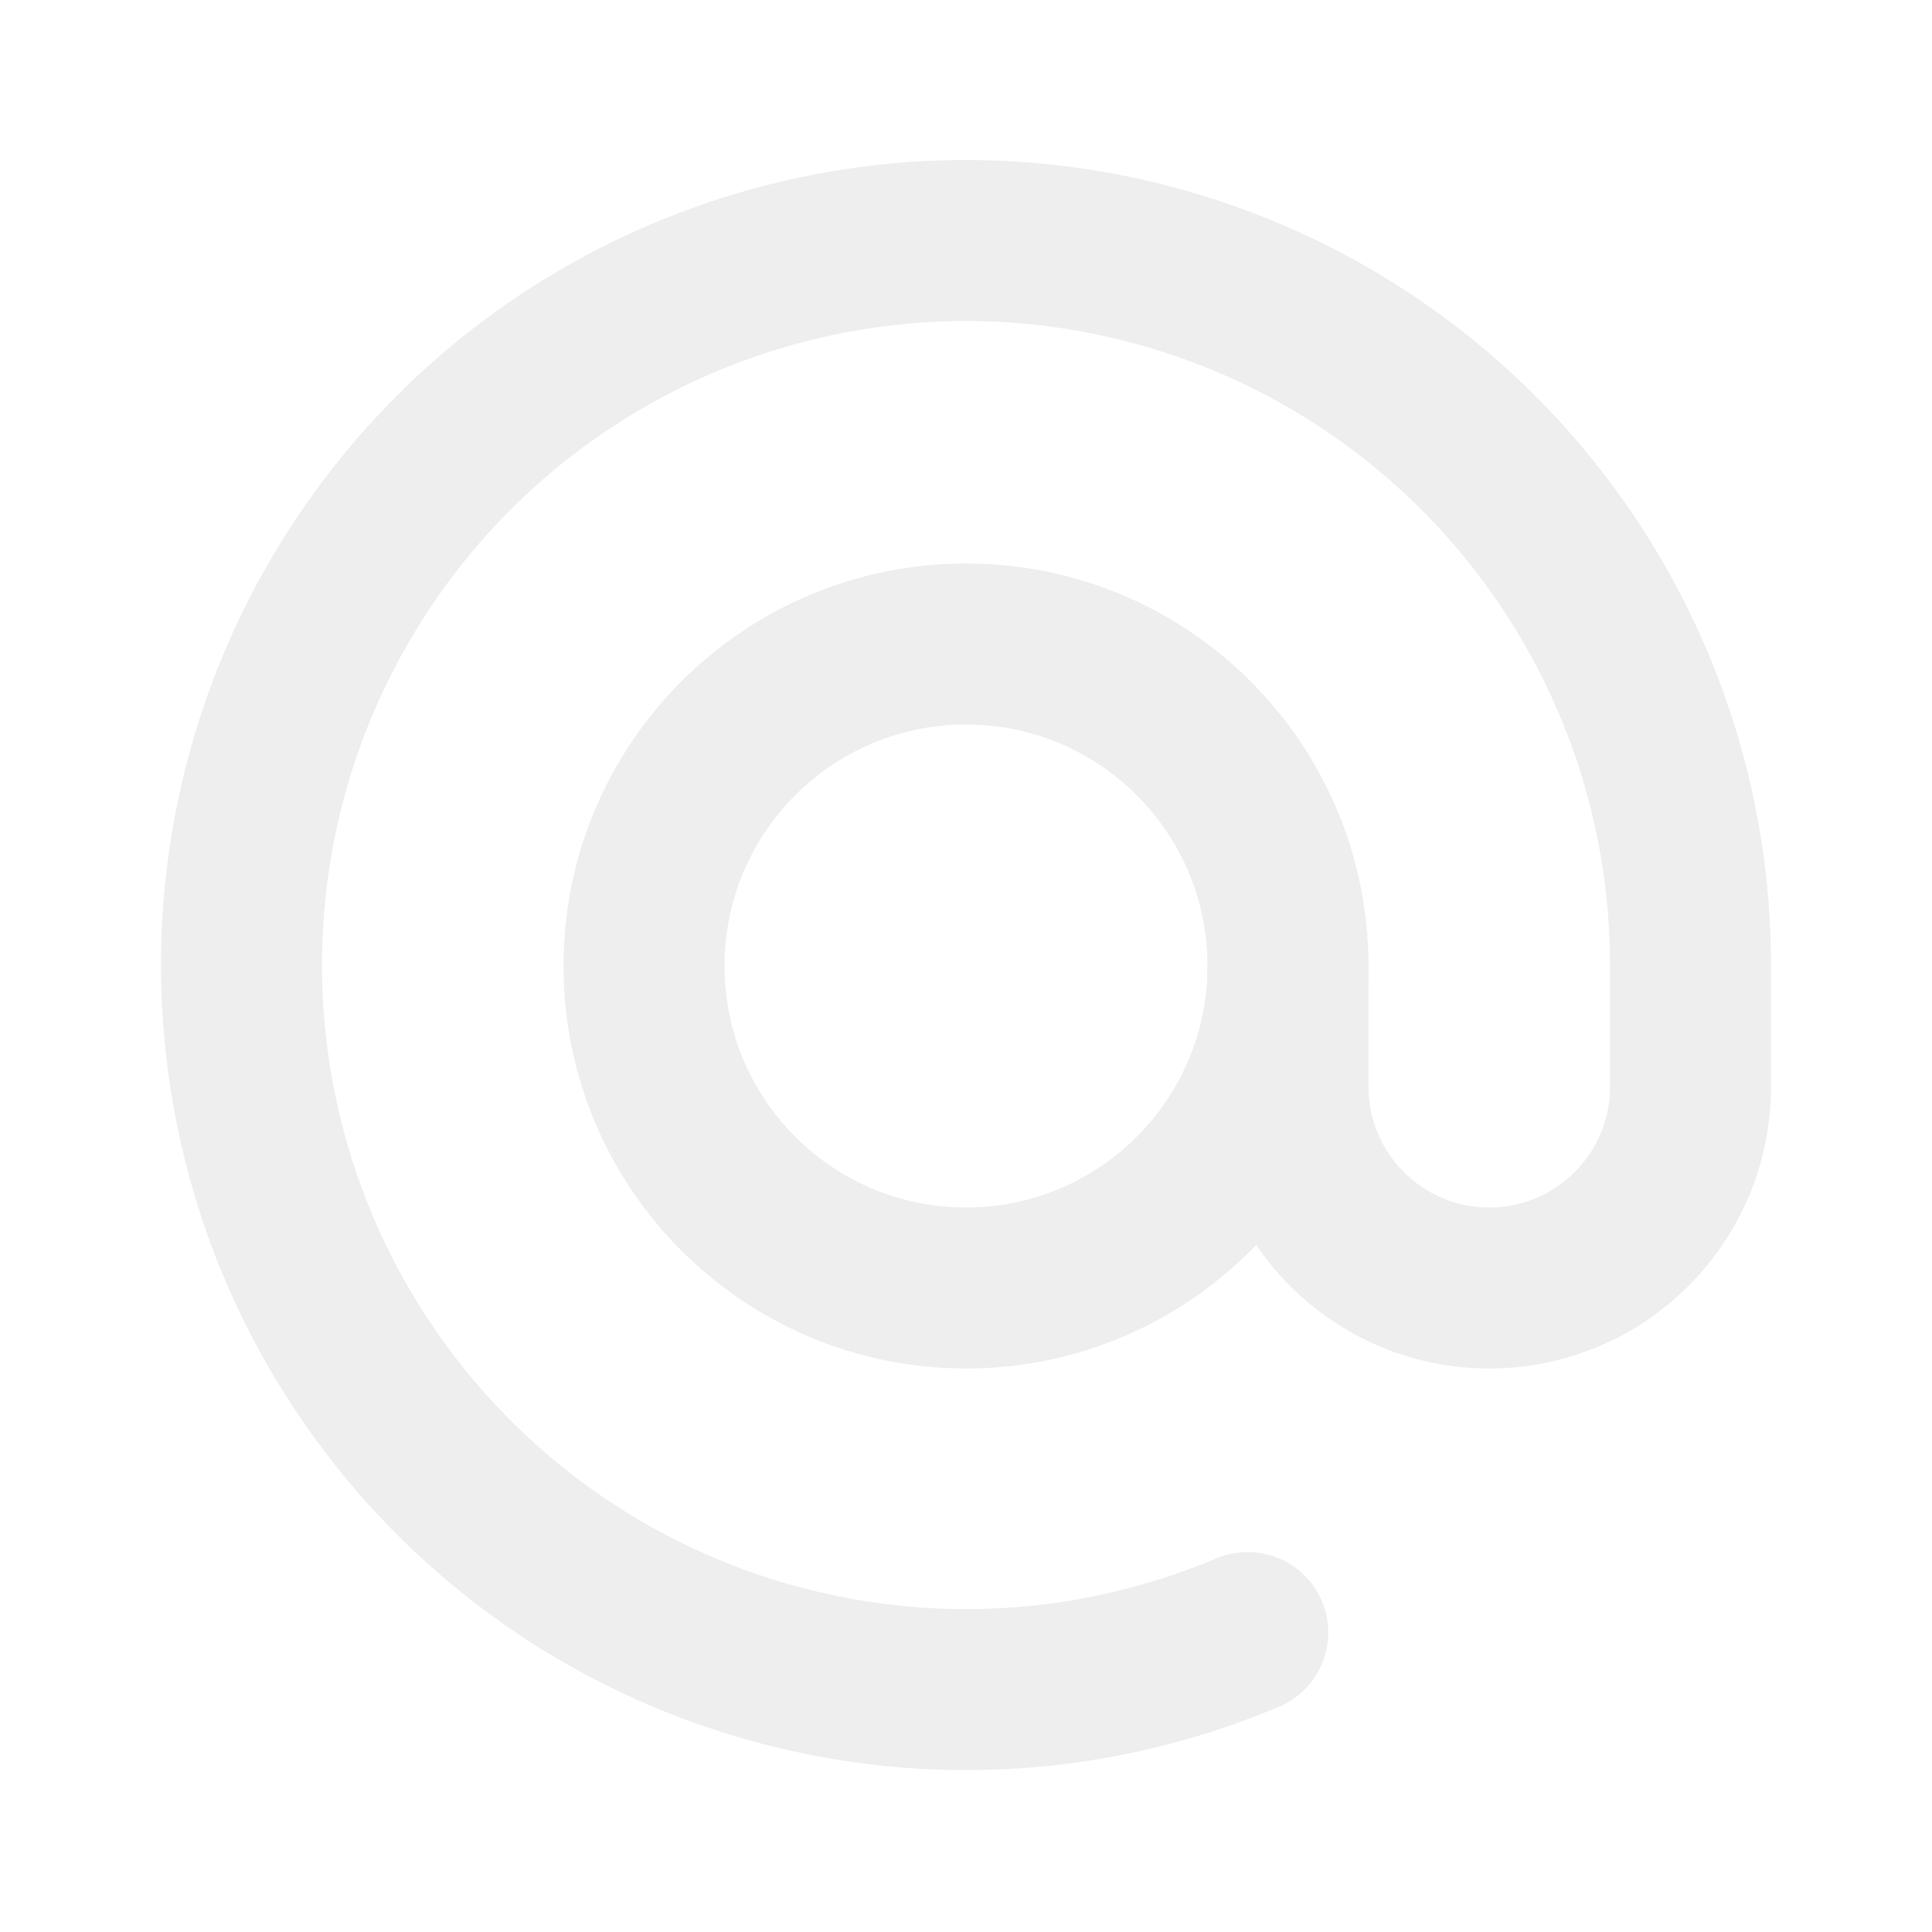
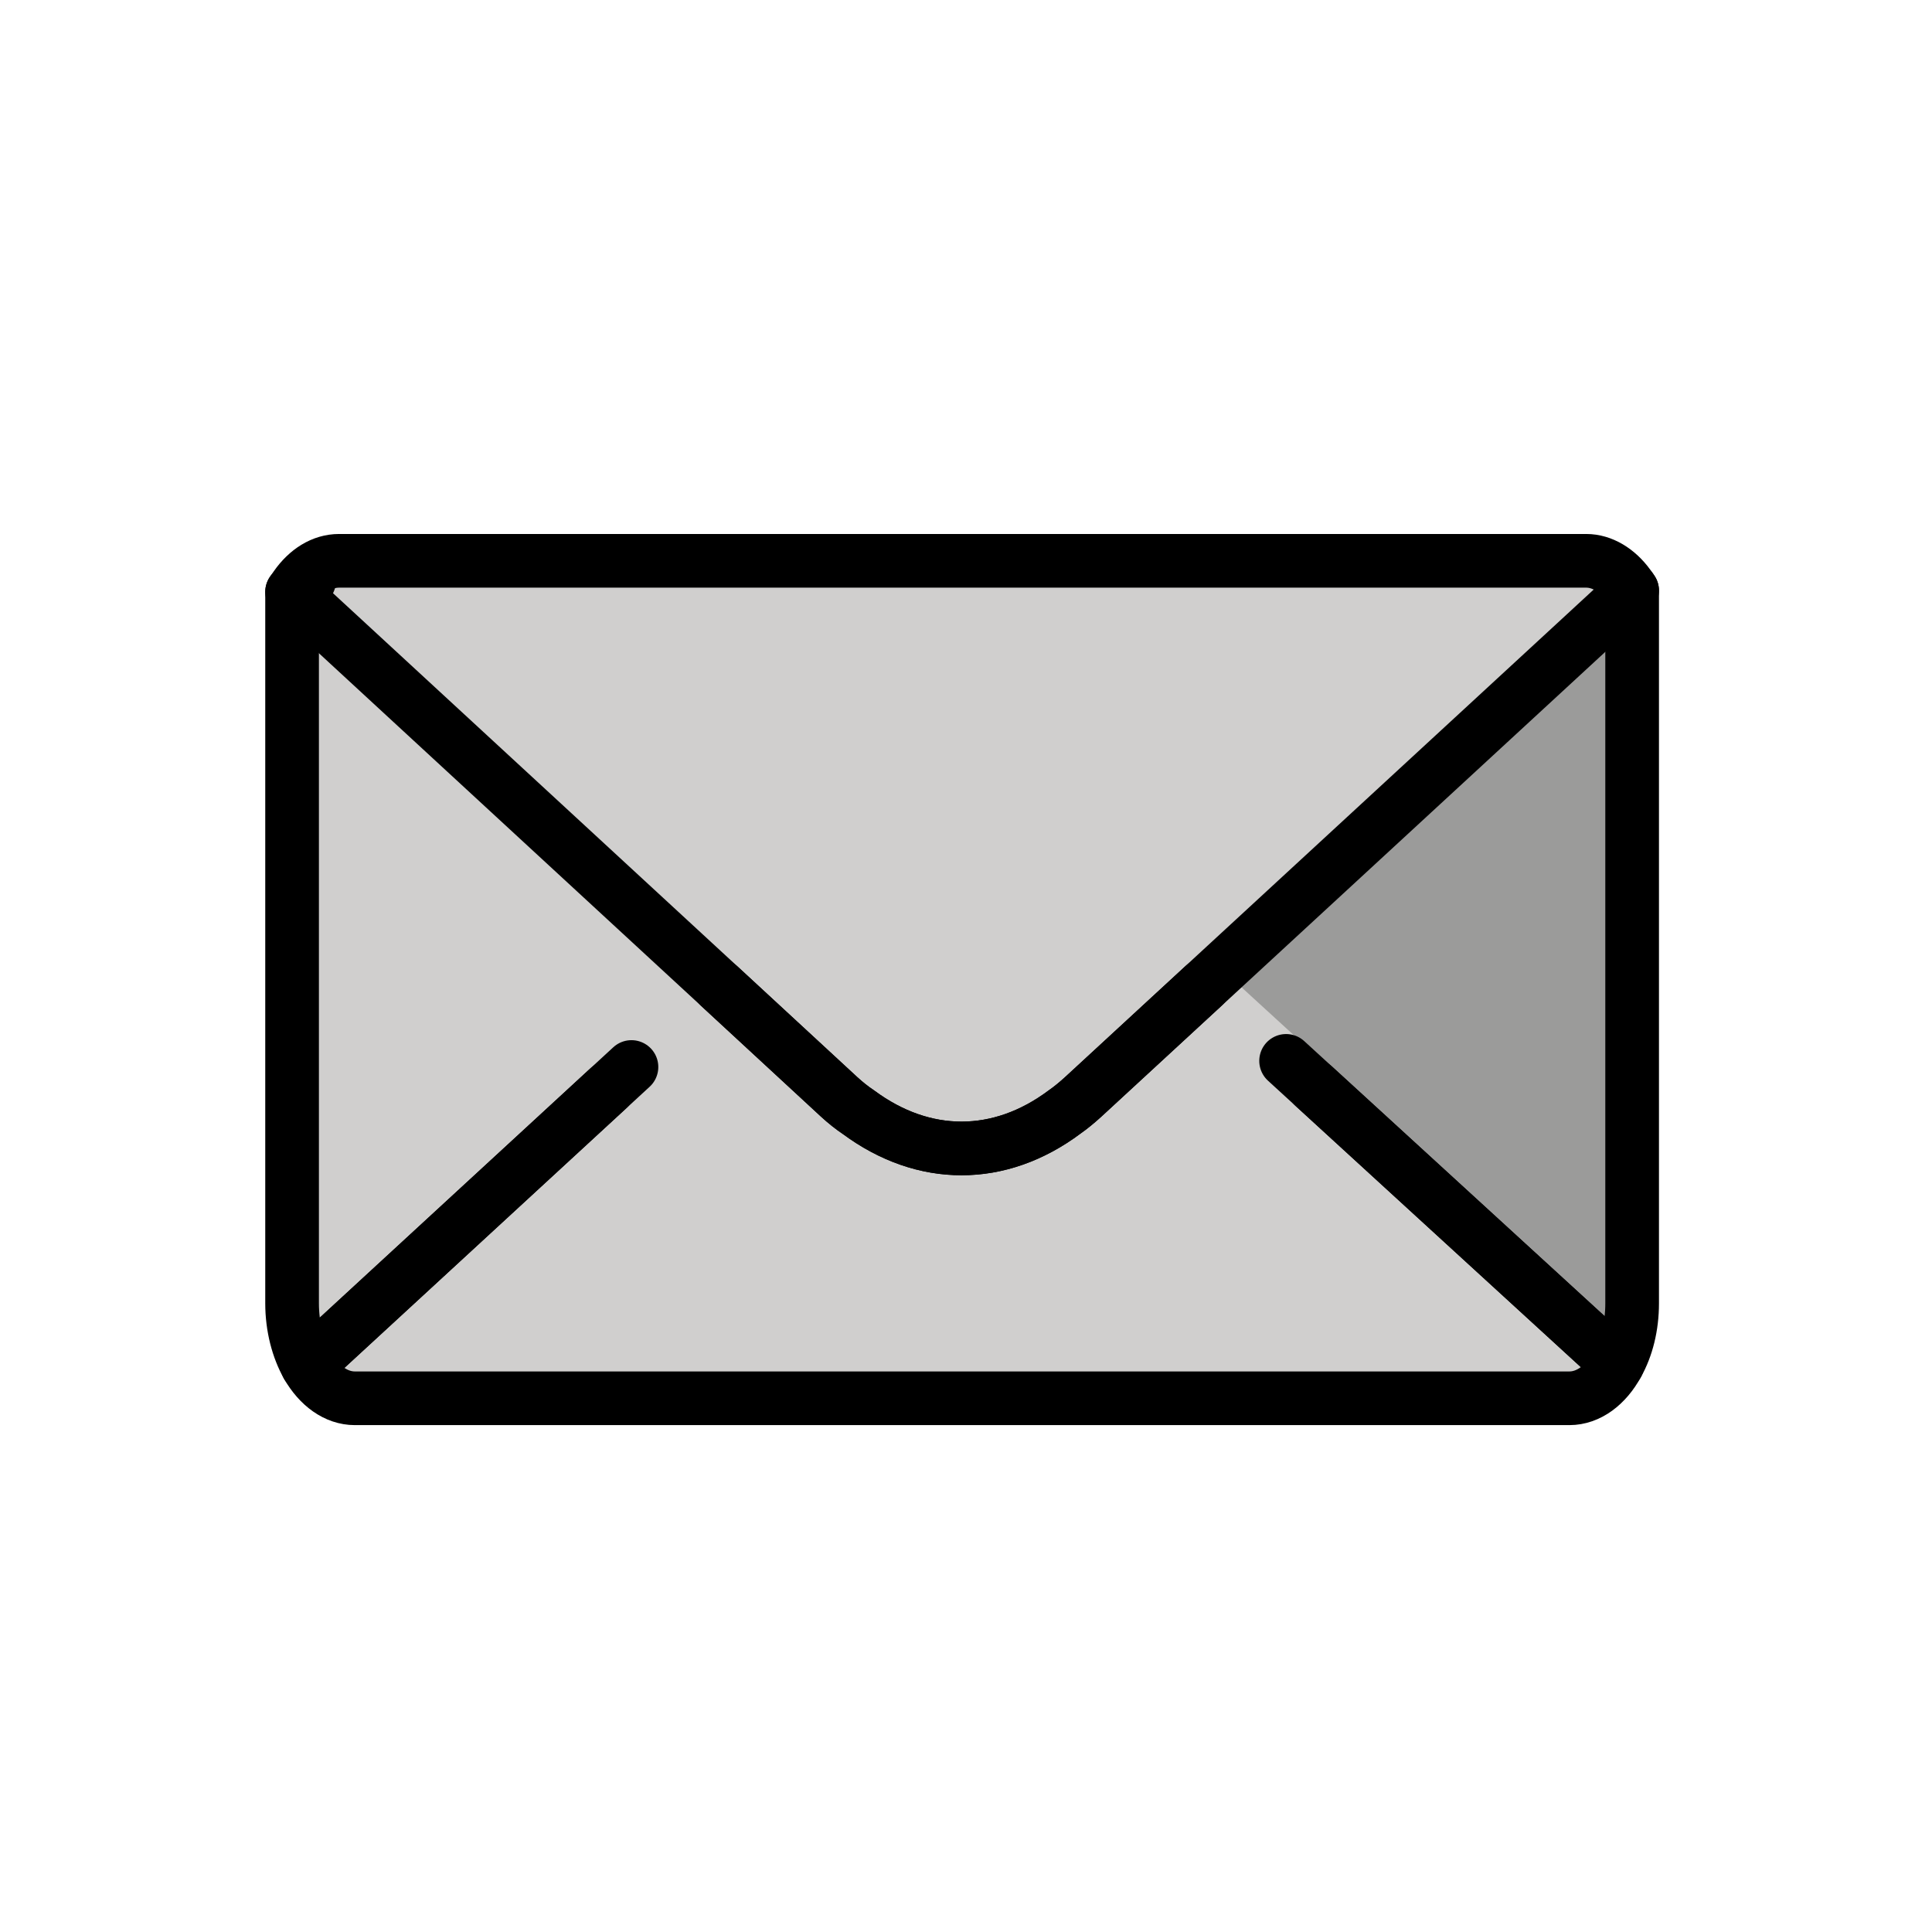
- <svg xmlns="http://www.w3.org/2000/svg" class="icon icon-tabler icon-tabler-at" width="44" height="44" viewBox="0 0 24 24" stroke-width="2" stroke="#eeeeee" fill="none" stroke-linecap="round" stroke-linejoin="round">
-   <path stroke="none" d="M0 0h24v24H0z" fill="none" />
-   <circle cx="12" cy="12" r="4" />
-   <path d="M16 12v1.5a2.5 2.5 0 0 0 5 0v-1.5a9 9 0 1 0 -5.5 8.28" />
+ <svg xmlns="http://www.w3.org/2000/svg" id="emoji" viewBox="0 0 72 72" version="1.1">
+   <g id="color">
+     <path fill="#D0CFCE" d="M28,37l-4,4l-1.33-0.441L11.455,50.89c-0.35-0.62-0.57-1.44-0.57-2.32V22.06L28,37z" />
+     <path fill="#9B9B9A" d="M60.825,22.01v26.56c0,0.86-0.2,1.65-0.55,2.27L48.958,40.478l-1.029,0.058l-4.064-3.806 L60.825,22.01z" />
+     <line x1="11.521" x2="11.458" y1="21.649" y2="21.61" fill="none" />
+     <path fill="#D0CFCE" d="M26.805,36.75l4.47,4.13c0.24,0.22,0.48,0.41,0.72,0.57c2.43,1.8,5.26,1.8,7.68-0.01 c0.23-0.16,0.47-0.36,0.69-0.56l4.5-4.15" />
+     <path fill="#D0CFCE" stroke="#D0CFCE" stroke-linecap="round" stroke-linejoin="round" stroke-miterlimit="10" stroke-width="1.8" d="M26.805,36.75l4.47,4.13c0.24,0.22,0.48,0.41,0.72,0.57c2.43,1.8,5.26,1.8,7.68-0.01c0.23-0.16,0.47-0.36,0.69-0.56l4.5-4.15 l15.41,14.11c-0.42,0.77-1.07,1.27-1.79,1.27h-45.26c-0.7,0-1.34-0.47-1.77-1.22L26.805,36.75" />
+     <path fill="#D0CFCE" d="M47.929,39.536L60.275,50.84c-0.42,0.77-1.07,1.27-1.79,1.27h-45.26c-0.7,0-1.34-0.47-1.77-1.22 L23.533,39.764" />
+     <path fill="#D0CFCE" d="M60.825,22.01l-15.96,14.72l-4.5,4.15c-0.22,0.2-0.46,0.4-0.69,0.56c-2.42,1.81-5.25,1.81-7.68,0.01 c-0.24-0.16-0.48-0.35-0.72-0.57l-4.47-4.13l-15.92-14.69c0.04-0.06,0.09-0.13,0.14-0.2c0.42-0.6,0.99-0.96,1.61-0.96h46.48 c0.59,0,1.16,0.35,1.57,0.91C60.735,21.87,60.785,21.94,60.825,22.01z" />
+   </g>
+   <g id="hair" />
+   <g id="skin" />
+   <g id="skin-shadow" />
+   <g id="line">
+     <path fill="none" stroke="#000000" stroke-linecap="round" stroke-linejoin="round" stroke-miterlimit="10" stroke-width="2" d="M22.67,40.559L11.455,50.89c-0.35-0.62-0.57-1.44-0.57-2.32V22.06" />
+     <path fill="none" stroke="#000000" stroke-linecap="round" stroke-linejoin="round" stroke-miterlimit="10" stroke-width="2" d="M60.825,22.01v26.56c0,0.86-0.2,1.65-0.55,2.27L48.958,40.478" />
+     <line x1="11.521" x2="11.458" y1="21.649" y2="21.61" fill="none" stroke="#000000" stroke-linecap="round" stroke-linejoin="round" stroke-miterlimit="10" stroke-width="2" />
+     <path fill="none" stroke="#000000" stroke-linecap="round" stroke-linejoin="round" stroke-miterlimit="10" stroke-width="2" d="M26.805,36.75l4.47,4.13c0.24,0.22,0.48,0.41,0.72,0.57c2.43,1.8,5.26,1.8,7.68-0.01c0.23-0.16,0.47-0.36,0.69-0.56l4.5-4.15" />
+     <path fill="none" stroke="#000000" stroke-linecap="round" stroke-linejoin="round" stroke-miterlimit="10" stroke-width="2" d="M47.929,39.536L60.275,50.84c-0.42,0.77-1.07,1.27-1.79,1.27h-45.26c-0.7,0-1.34-0.47-1.77-1.22L23.533,39.764" />
+     <path fill="none" stroke="#000000" stroke-linecap="round" stroke-linejoin="round" stroke-miterlimit="10" stroke-width="2" d="M60.825,22.01l-15.96,14.72l-4.5,4.15c-0.22,0.2-0.46,0.4-0.69,0.56c-2.42,1.81-5.25,1.81-7.68,0.01 c-0.24-0.16-0.48-0.35-0.72-0.57l-4.47-4.13l-15.92-14.69c0.04-0.06,0.09-0.13,0.14-0.2c0.42-0.6,0.99-0.96,1.61-0.96h46.48 c0.59,0,1.16,0.35,1.57,0.91C60.735,21.87,60.785,21.94,60.825,22.01z" />
+   </g>
</svg>
